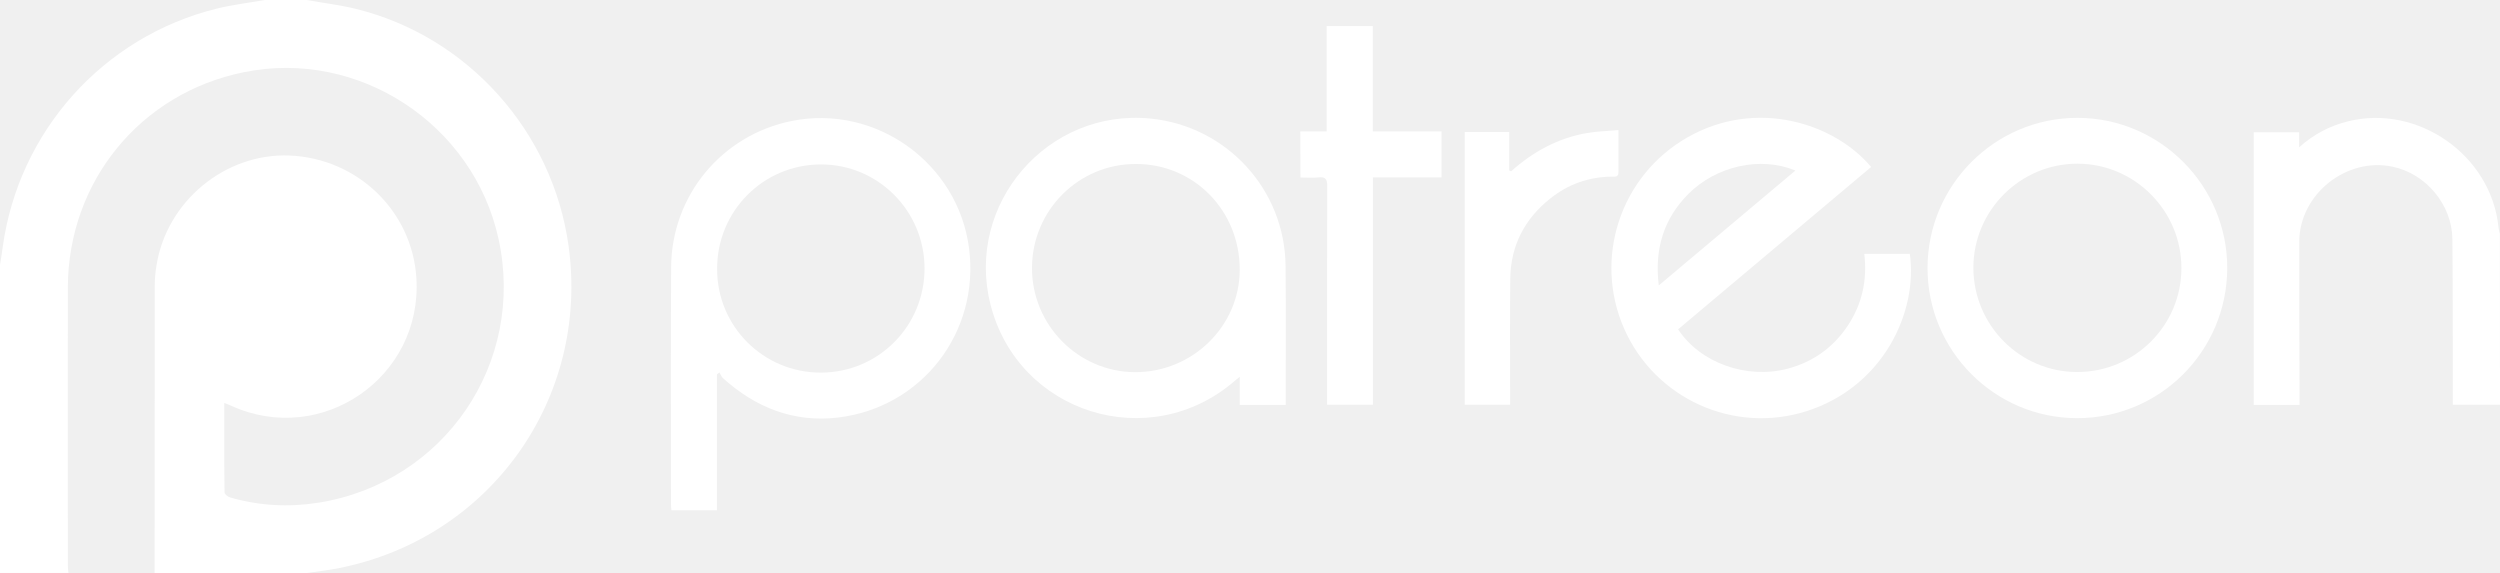
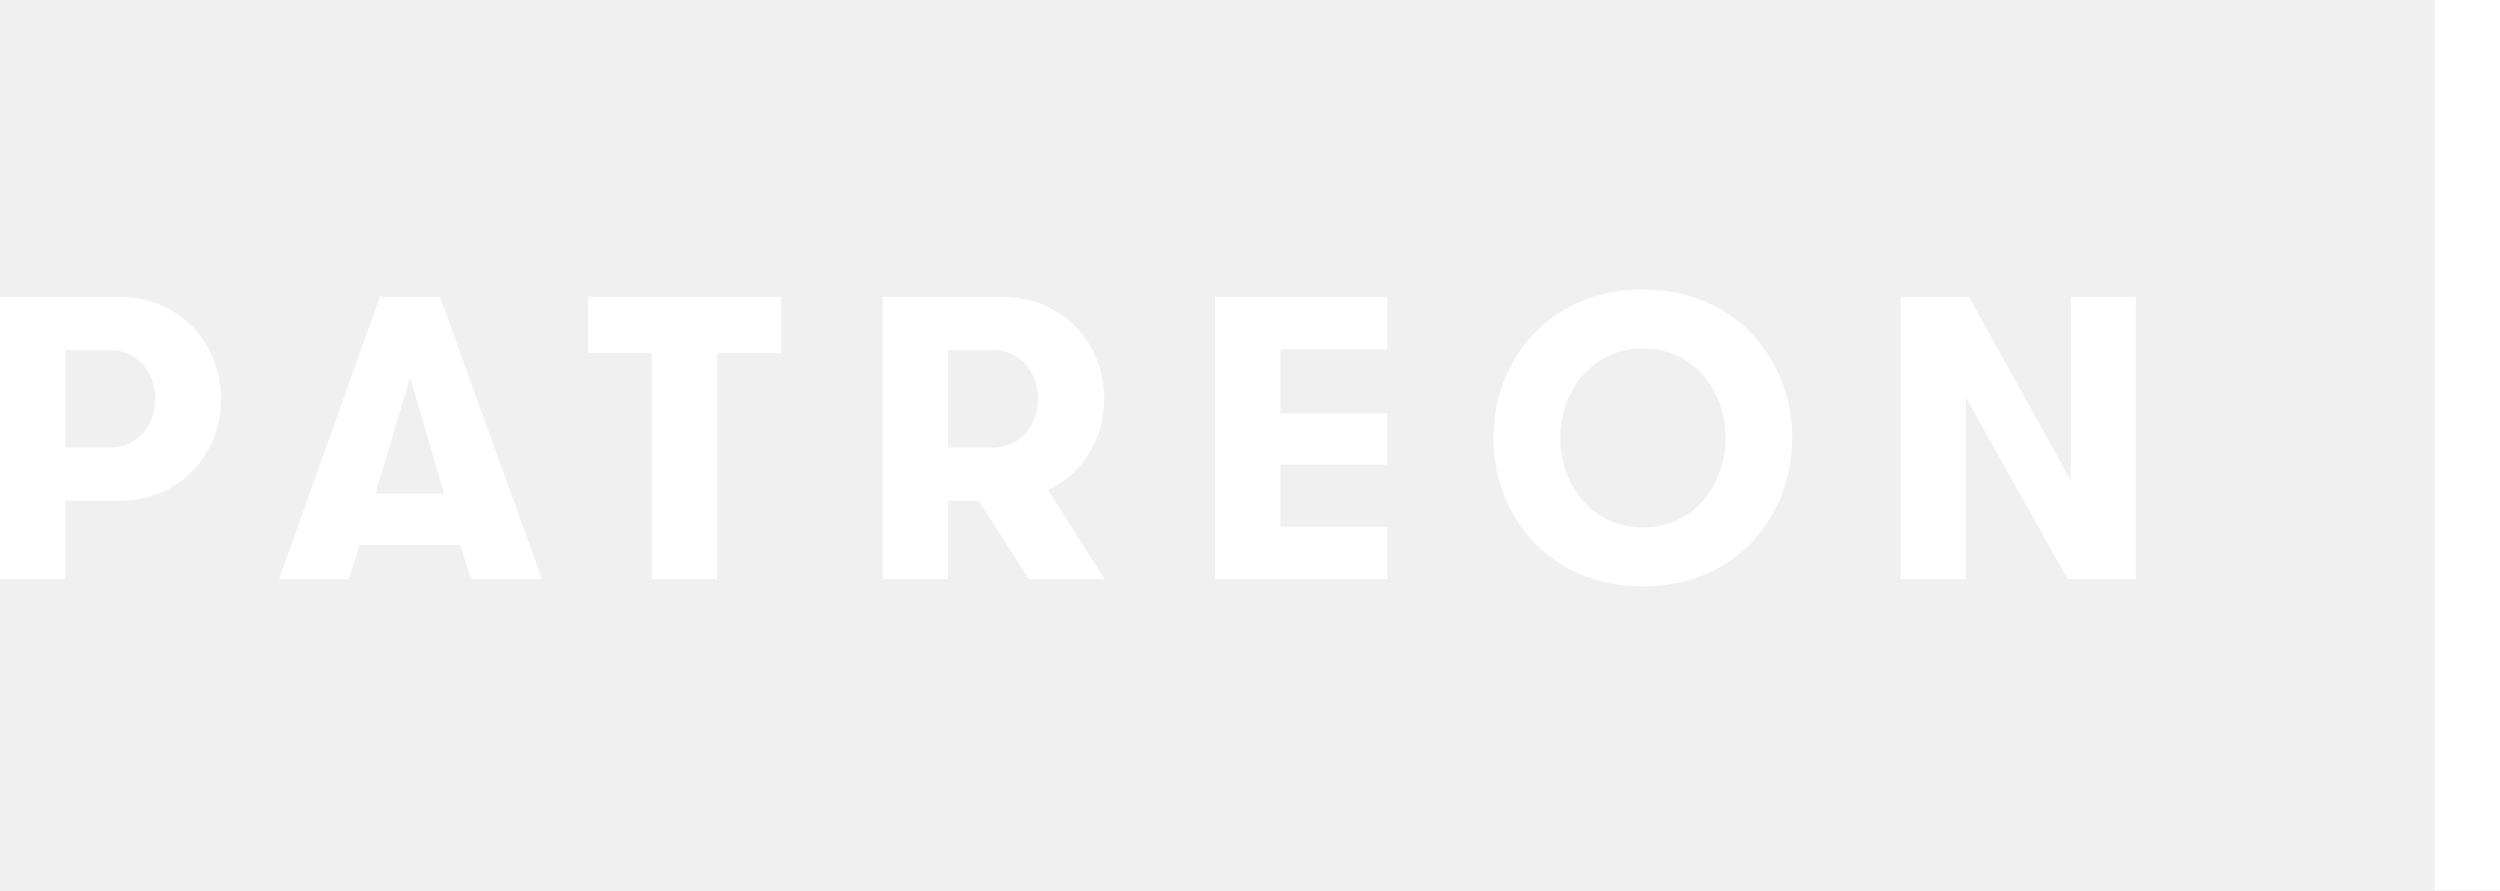
- <svg xmlns="http://www.w3.org/2000/svg" version="1.1" id="Layer_1" x="0px" y="0px" viewBox="0 0 1680 385" style="enable-background:new 0 0 1680 385;" xml:space="preserve">
-   <style type="text/css">
- 	.st0{fill:#FFFFFF;}
- </style>
-   <g>
-     <path class="st0" d="M206,0c11.1,2,22.4,3.3,33.3,6c75.2,18.6,132.2,82.4,142.8,159.4c14.1,102.4-52.5,196-154,216.3   c-7.3,1.5-14.8,2.3-22.2,3.4c-34,0-68,0-102,0c0-64.5,0-129,0.1-193.4c0-4.3,0.4-8.7,1.1-12.9c6.6-43.3,46.1-76,89.4-74.3   c45.7,1.9,82.4,37.2,85.3,82.2c4.3,66.8-63.7,113.7-124.6,85.9c-1.3-0.6-2.6-1.1-4.5-1.8c0,20.5-0.1,40.3,0.2,60.1   c0,1.2,2.3,3,3.8,3.4c19.5,5.6,39.4,6.7,59.4,3.5c84.6-13.6,139.2-93.9,120.9-177.3c-16.9-77.2-94.1-127.7-171-112   C94.4,62.5,45.8,121.9,45.6,193.1c-0.1,62.3,0,124.6,0,186.9c0,1.7,0.2,3.3,0.4,5c-15.3,0-30.7,0-46,0c0-69,0-138,0-207   c0.6-3.9,1.3-7.8,1.8-11.8C12.4,88.5,69.1,24.9,145.2,5.9C156,3.2,167.1,1.9,178,0C187.3,0,196.7,0,206,0z" />
-     <path class="st0" d="M1680,272c-10.3,0-20.6,0-31.7,0c0-7.7,0-15.3,0-22.9c-0.1-29.5,0-59-0.3-88.5c-0.3-23.1-17.7-43.9-40.3-48.6   c-31-6.5-62.5,18.6-62.6,50.4c-0.1,34.5,0.1,69,0.2,103.5c0,2,0,3.9,0,6.2c-10.5,0-20.4,0-30.8,0c0-60.9,0-121.8,0-183.2   c9.9,0,19.9,0,30.5,0c0,3,0,6.1,0,10.1c10-8.9,20.6-14.4,32.6-17.4c47.2-11.9,96.6,22.8,101.4,71.2c0.1,1.4,0.6,2.9,0.9,4.3   C1680,195.3,1680,233.7,1680,272z" />
-     <path class="st0" d="M481.8,251.5c0,30.4,0,60.7,0,91.4c-10.5,0-20.4,0-30.6,0c-0.1-1.3-0.3-2.6-0.3-3.9   c0-53.2-0.2-106.3,0.1-159.5c0.3-48.1,34-88.7,81-98.2c56.5-11.4,111.8,28.3,119.2,85.5c7.3,56.4-31.5,107-88.1,113.8   c-29.7,3.5-55.3-6.7-77.3-26.5c-1-0.9-1.5-2.5-2.3-3.8C482.9,250.7,482.4,251.1,481.8,251.5z M551.7,250.4   c38.7-0.1,69.6-31.3,69.6-70.1c-0.1-38.7-31.4-70-69.9-69.8c-38.6,0.2-69.6,31.4-69.5,70.2C481.8,219.3,513,250.5,551.7,250.4z" />
-     <path class="st0" d="M1127.7,221.3c14.8,22.6,46.1,33.8,73.8,26.4c16.9-4.5,30.4-14.2,40.1-28.7c9.7-14.5,13.3-30.7,11.2-48.4   c10.5,0,20.6,0,30.6,0c5.5,38.7-17.6,89.2-69.4,105.7c-49,15.6-101.9-8.4-122.6-55.5c-20.8-47.3-2.5-102.8,42.6-128.5   c46.7-26.6,99-9.2,123.4,19.9C1214.2,148.5,1171.1,184.8,1127.7,221.3z M1114.7,191.8c31.1-26.1,61.3-51.5,91.8-77.2   c-23.3-9.7-53-3.2-71.9,15.7C1118,147,1111.7,167.3,1114.7,191.8z" />
-     <path class="st0" d="M864,272.1c-10.5,0-20.5,0-30.9,0c0-6.2,0-12.1,0-18.9c-1.6,1.3-2.5,2-3.3,2.7c-57.3,49.6-145.6,22-164.2-51.3   c-17.1-67.6,38.5-131.9,107.8-124.9c51,5.2,90,47.7,90.5,98.9c0.3,30,0.1,60,0.1,90C864,269.6,864,270.6,864,272.1z M693.5,180   c-0.1,38.4,31,69.9,69.2,70.1c38.6,0.1,70.3-30.8,70.4-68.8c0.1-39.7-30.7-71.1-69.6-71.1C724.9,110,693.6,141.3,693.5,180z" />
-     <path class="st0" d="M1295.3,180c0.1-55.6,45.3-100.8,100.7-100.8c55.6,0,101,45.7,100.7,101.3c-0.3,55.7-45.4,100.6-101,100.5   C1340.3,280.9,1295.2,235.6,1295.3,180z M1395.9,250c38.6,0,70-31.2,70-69.8c0.1-38.5-31.3-70.1-69.7-70.2   c-38.5-0.1-70,31.3-70.1,69.8C1326.1,218.5,1357.4,250,1395.9,250z" />
-     <path class="st0" d="M873.8,88.3c6.1,0,11.5,0,17.7,0c0-23.7,0-47.1,0-70.8c10.6,0,20.5,0,31,0c0,23.5,0,46.9,0,70.8   c15.7,0,30.8,0,46.2,0c0,10.4,0,20.3,0,30.9c-15.2,0-30.4,0-46.1,0c0,51.3,0,101.9,0,152.8c-10.4,0-20.3,0-30.8,0c0-2.2,0-4.1,0-6   c0-47-0.1-94,0.1-141c0-4.5-1.1-6.3-5.8-5.8c-3.9,0.4-7.9,0.1-12.2,0.1C873.8,108.9,873.8,99,873.8,88.3z" />
-     <path class="st0" d="M1015.5,115.1c14.7-13.2,31.5-22.3,50.9-25.7c6.8-1.2,13.8-1.3,21.2-2c0,10.2,0,19.3,0,28.4   c0,3.5-2.6,2.9-4.6,2.9c-15.4,0.2-29.2,5.1-41.1,14.6c-17.3,13.7-26.7,31.7-27,53.9c-0.3,26.3-0.1,52.7-0.1,79c0,1.8,0,3.6,0,5.8   c-10.3,0-20.2,0-30.5,0c0-61.1,0-122.1,0-183.3c9.7,0,19.5,0,29.9,0c0,8.6,0,17.2,0,25.8C1014.7,114.7,1015.1,114.9,1015.5,115.1z" />
-   </g>
+ <svg xmlns="http://www.w3.org/2000/svg" width="292" height="104" viewBox="0 0 292 104">
+   <path fill="#FFFFFF" fill-rule="evenodd" d="M284.367,104 L284.367,1.42108547e-14 L291.998,1.42108547e-14 L291.998,104 L284.367,104 Z M241.88,34.669 L249.463,34.669 L249.463,67.641 L241.503,67.641 L229.631,46.444 L229.631,67.641 L222,67.641 L222,34.669 L229.96,34.669 L241.88,56.147 L241.88,34.669 Z M191.902,33.82 C202.829,33.82 209.33,42.111 209.33,51.155 C209.33,60.198 202.829,68.489 191.902,68.489 C180.926,68.489 174.425,60.198 174.425,51.155 C174.425,42.111 180.926,33.82 191.902,33.82 Z M201.559,51.155 C201.559,45.738 197.883,40.698 191.902,40.698 C185.872,40.698 182.246,45.738 182.246,51.155 C182.246,56.571 185.872,61.612 191.902,61.612 C197.883,61.612 201.559,56.571 201.559,51.155 Z M68.679,41.263 L68.679,34.669 L91.24,34.669 L91.24,41.263 L83.75,41.263 L83.75,67.641 L76.12,67.641 L76.12,41.263 L68.679,41.263 Z M149.556,48.281 L162.038,48.281 L162.038,54.264 L149.556,54.264 L149.556,61.517 L162.038,61.517 L162.038,67.641 L141.925,67.641 L141.925,34.669 L162.038,34.669 L162.038,40.793 L149.556,40.793 L149.556,48.281 Z M116.96,34.669 C124.26,34.669 128.971,40.18 128.971,46.586 C128.971,51.202 126.521,55.299 122.422,57.231 L129.018,67.641 L120.163,67.641 L114.32,58.502 L110.74,58.502 L110.74,67.641 L103.11,67.641 L103.11,34.669 L116.96,34.669 Z M121.245,46.586 C121.245,43.524 119.172,40.886 115.969,40.886 L110.74,40.886 L110.74,52.285 L115.969,52.285 C119.172,52.285 121.245,49.648 121.245,46.586 Z M53.747,63.637 L42.018,63.637 L40.745,67.641 L32.595,67.641 L44.372,34.669 L51.39,34.669 L63.308,67.641 L55.017,67.641 L53.747,63.637 Z M47.904,44.089 L43.853,57.655 L51.86,57.655 L47.904,44.089 Z M13.801,34.669 C21.102,34.669 25.813,40.18 25.813,46.586 C25.813,52.992 21.102,58.502 13.801,58.502 L7.631,58.502 L7.631,67.641 L0,67.641 L0,34.669 L13.801,34.669 Z M18.135,46.586 C18.135,43.524 16.062,40.886 12.859,40.886 L7.631,40.886 L7.631,52.285 L12.859,52.285 C16.062,52.285 18.135,49.648 18.135,46.586 Z" />
</svg>
